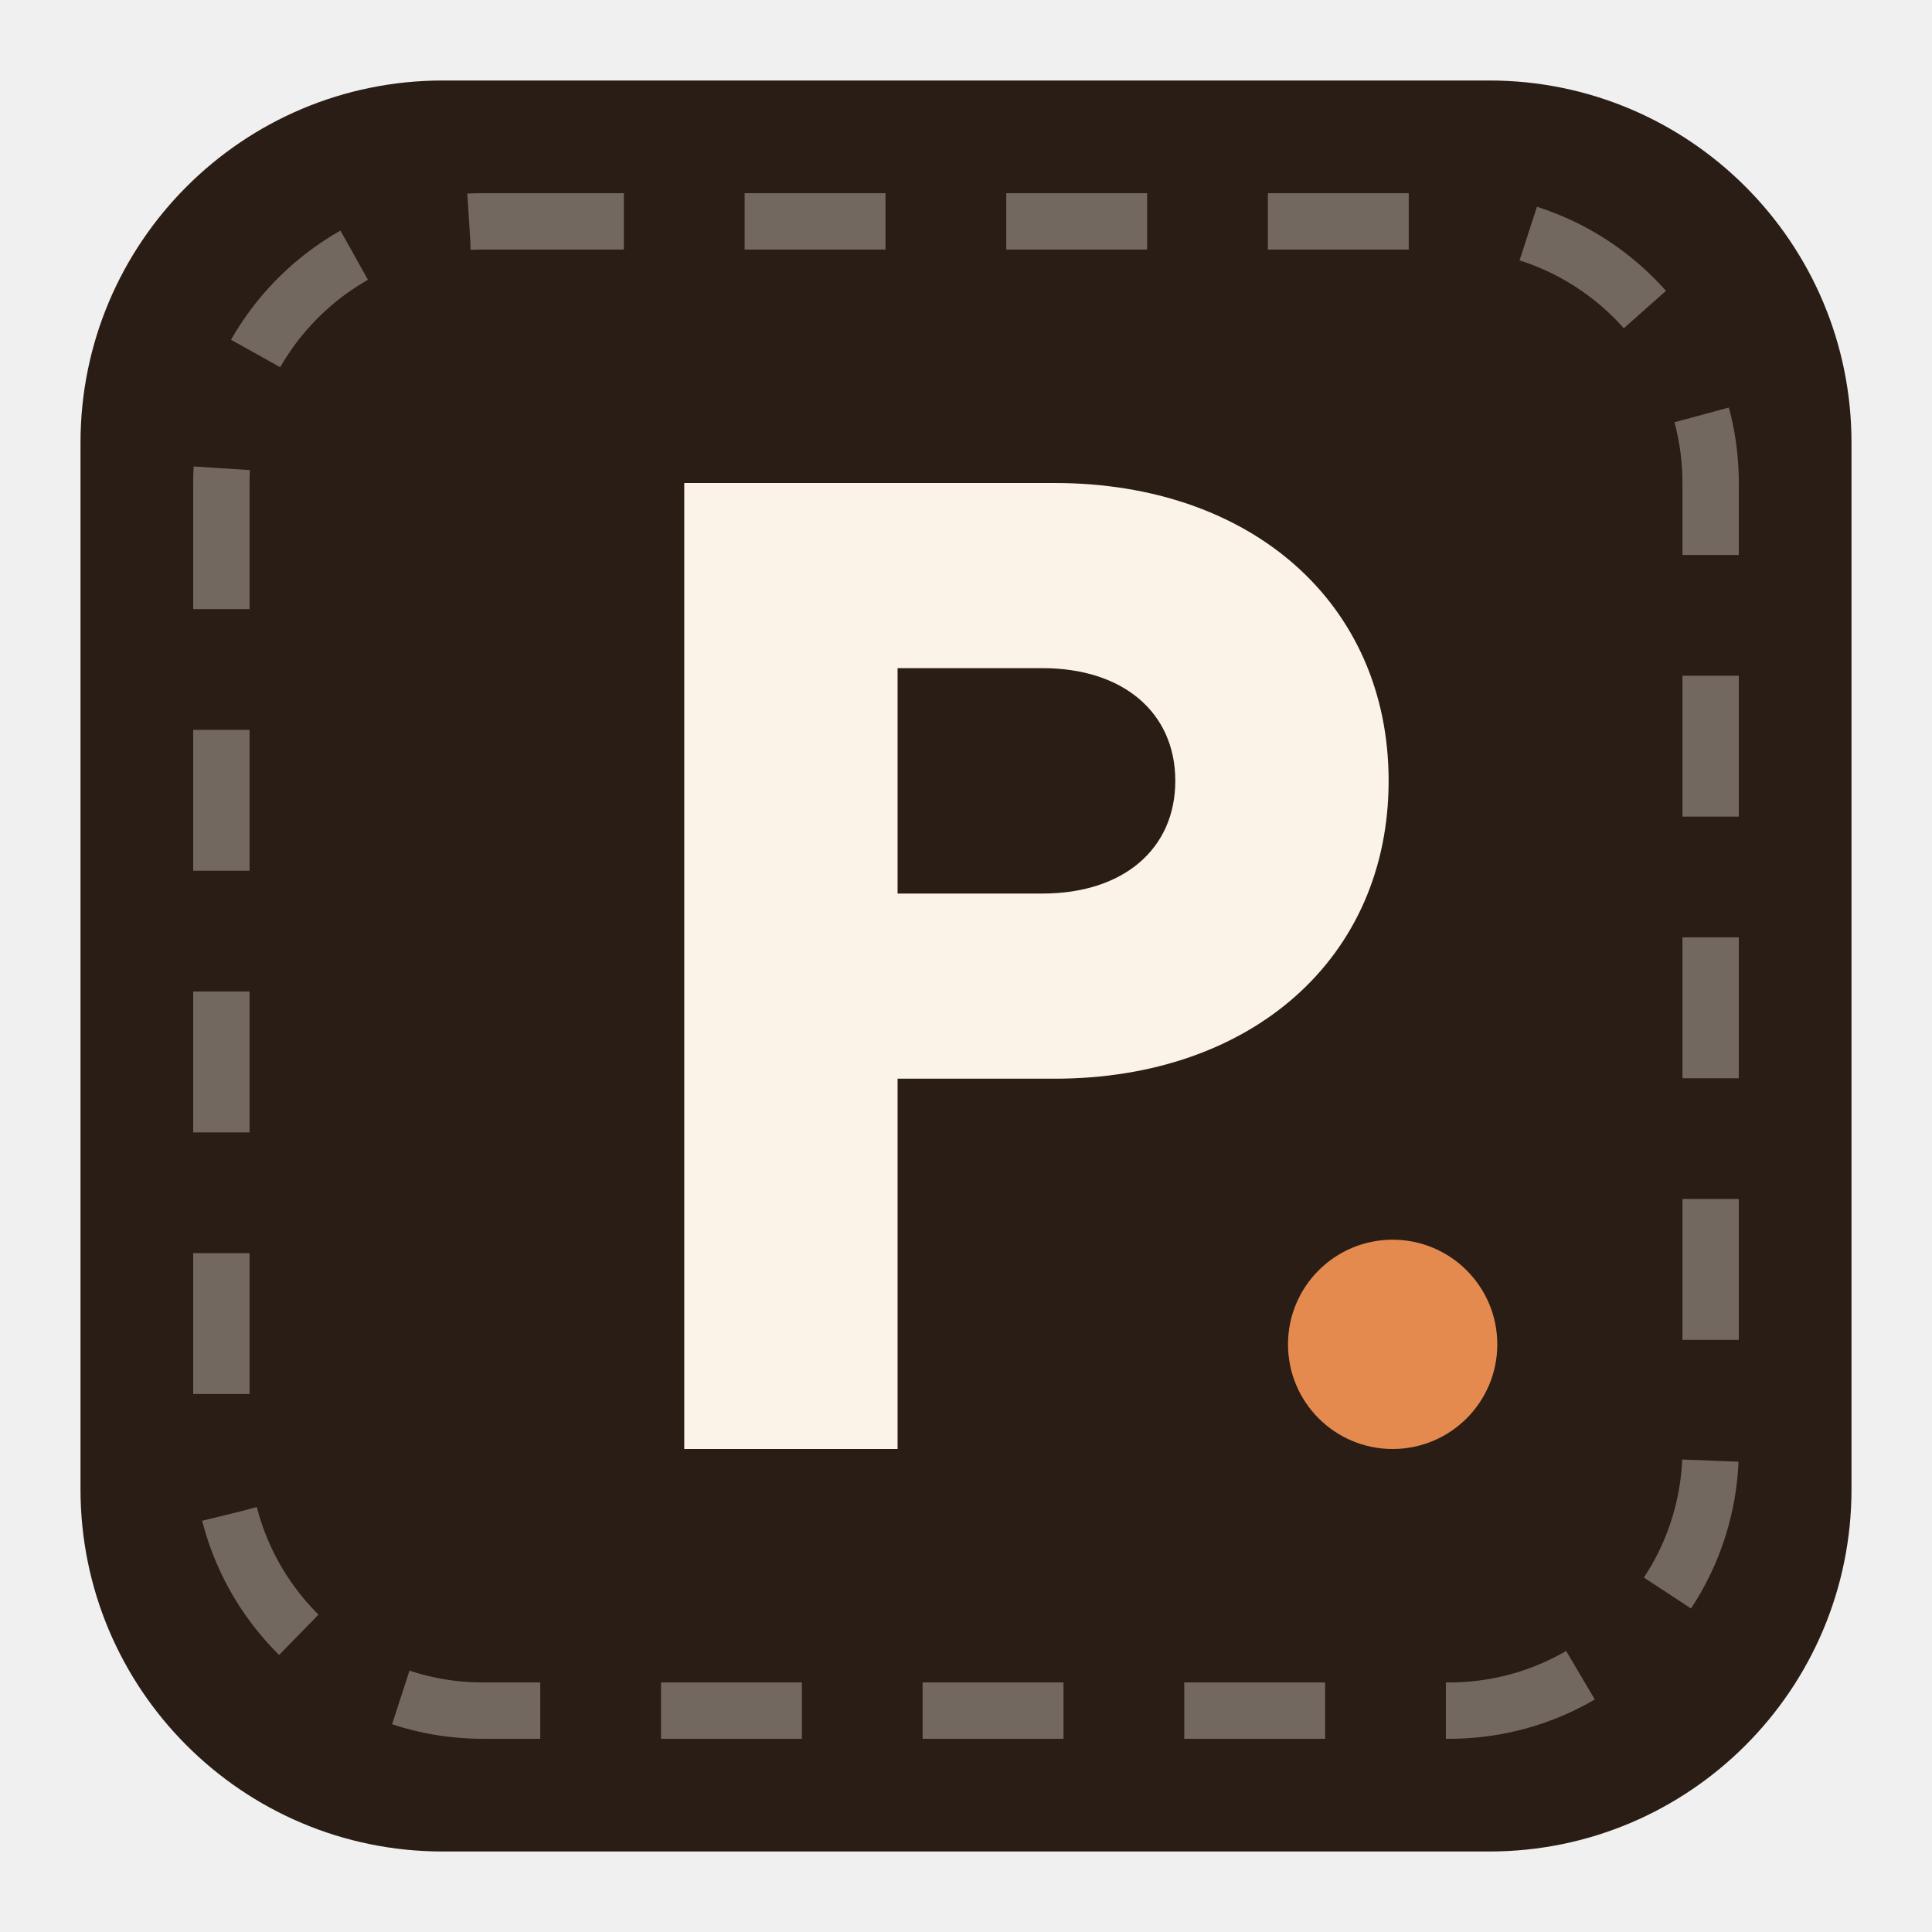
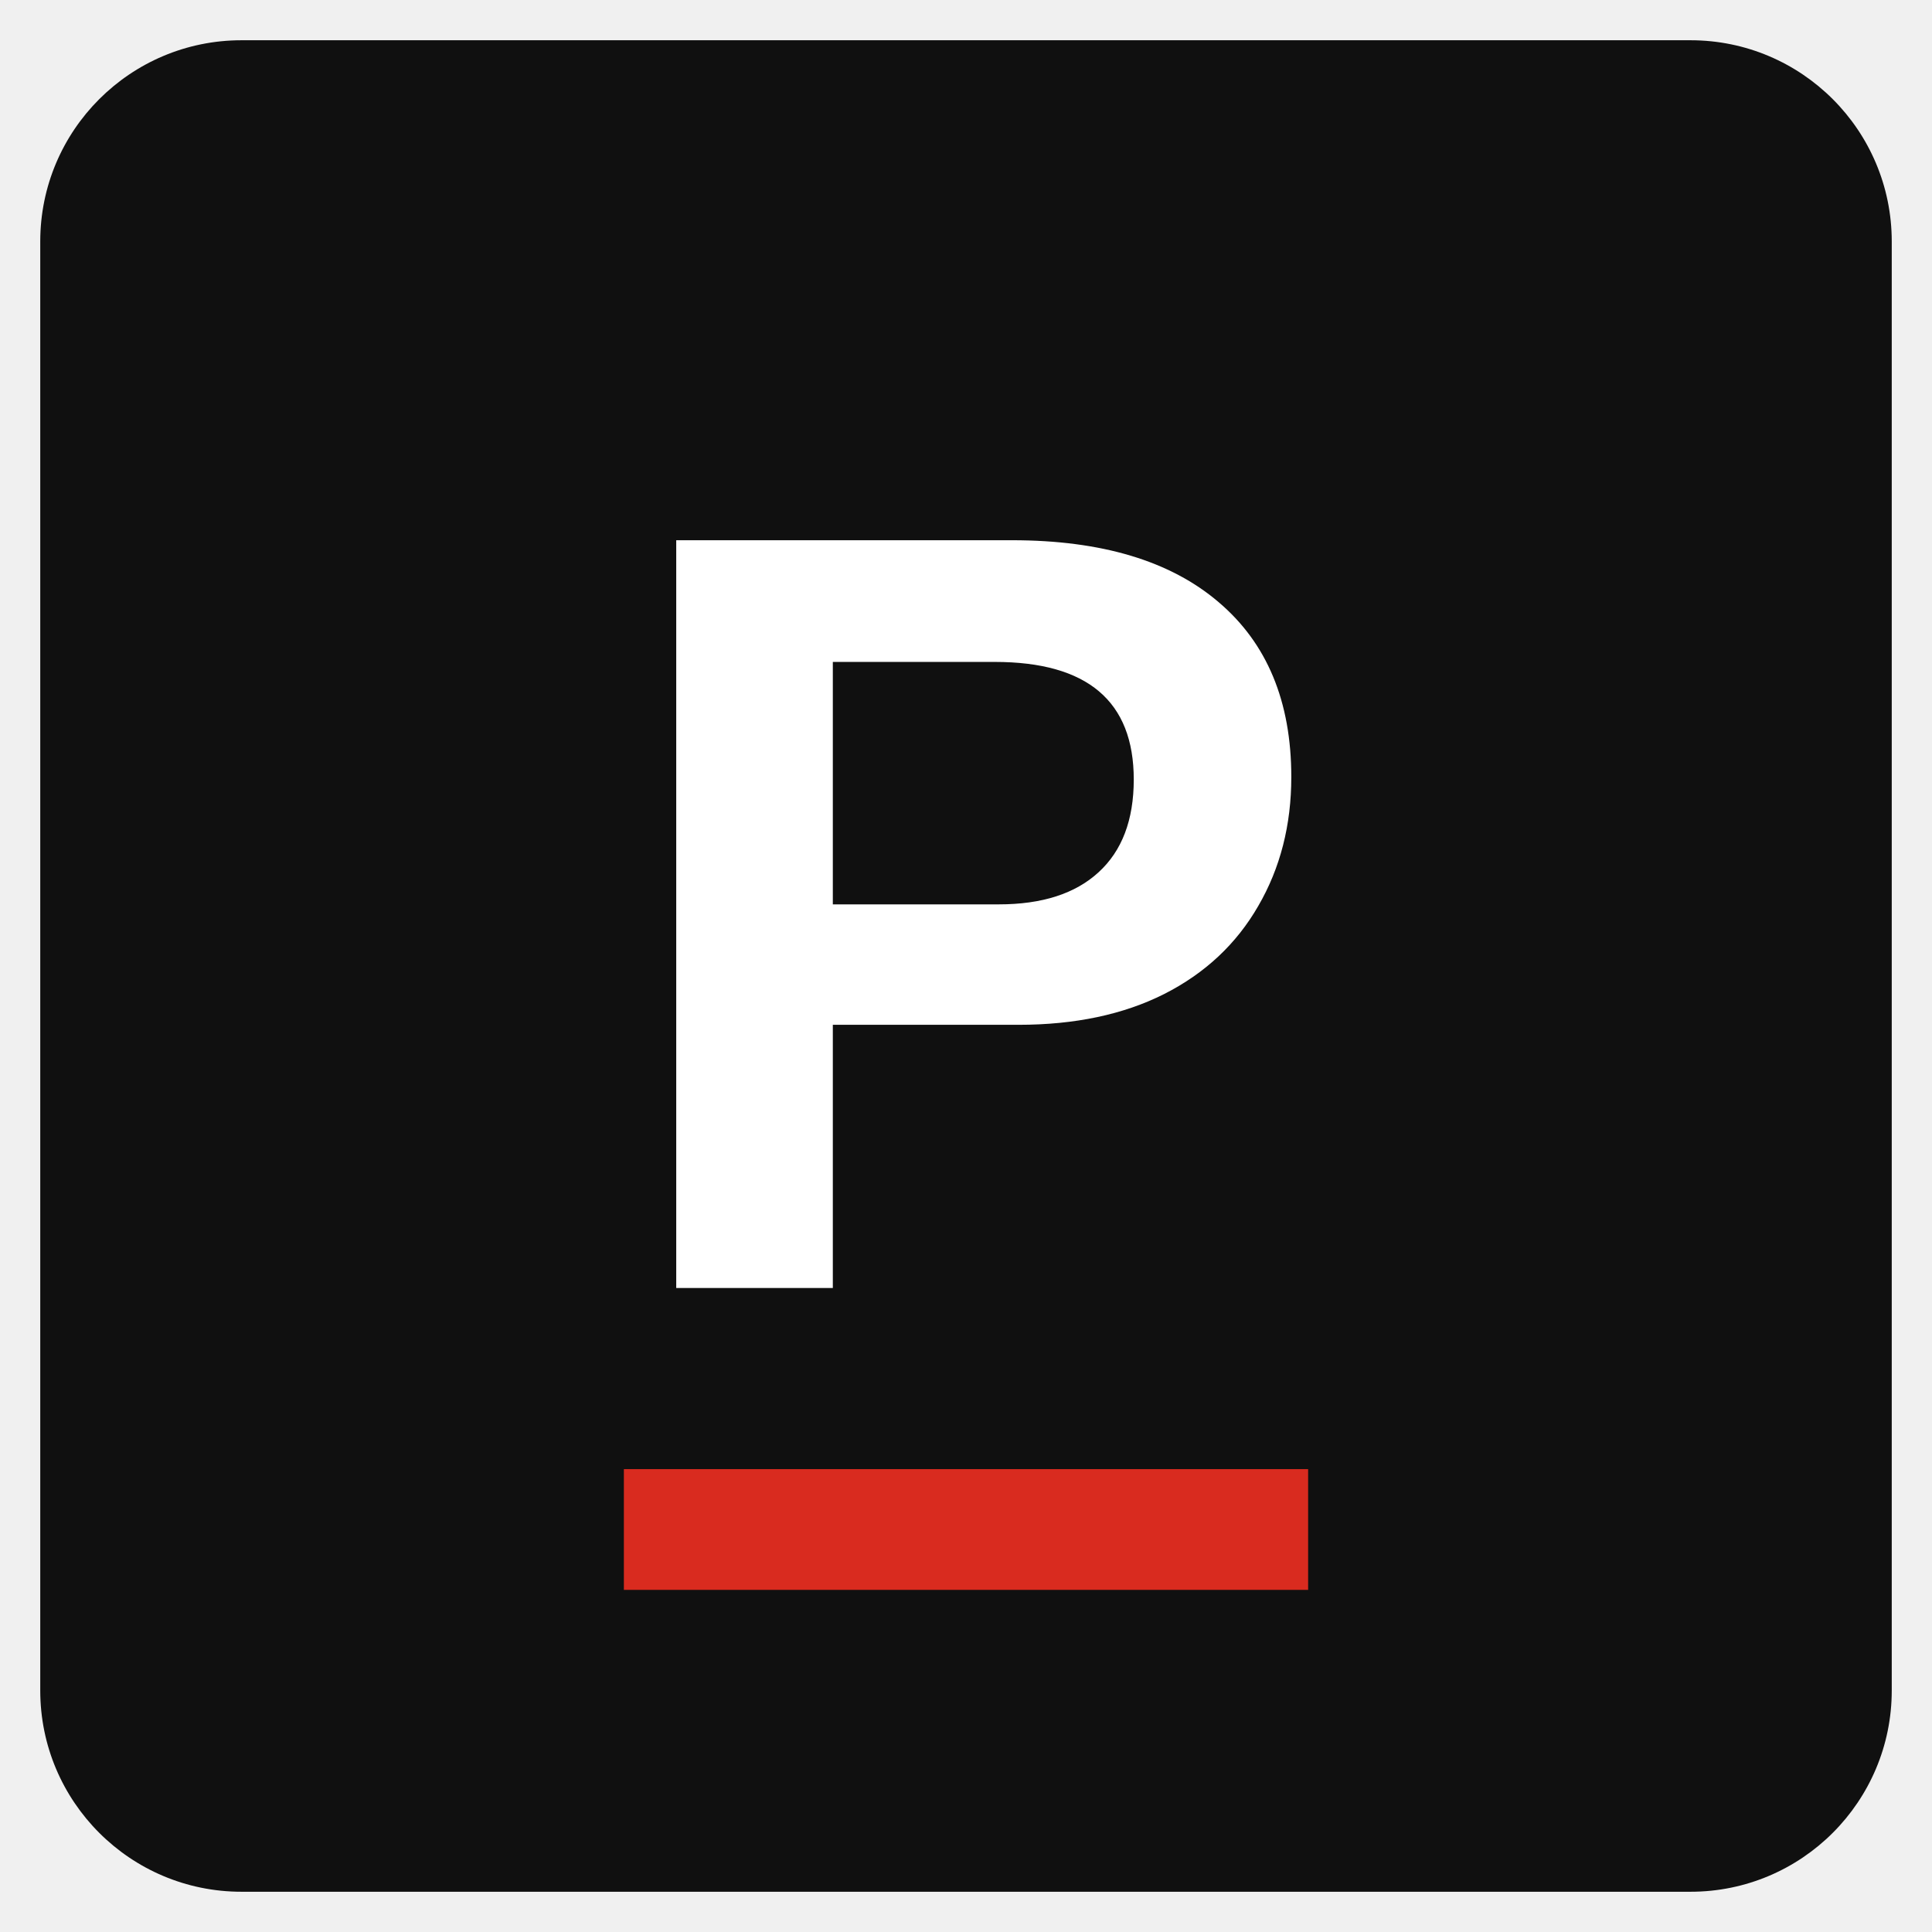
- <svg xmlns="http://www.w3.org/2000/svg" viewBox="0 0 48 48" role="img" aria-label="Presschain">
-   <rect x="2" y="2" width="44" height="44" rx="9" fill="#2a1d15" />
-   <rect x="5.5" y="5.5" width="37" height="37" rx="6.5" fill="none" stroke="#fbf3e8" stroke-opacity=".35" stroke-width="1.4" stroke-dasharray="3.5 3" />
-   <path d="M17 36 V12 h9.2 c4.9 0 8.3 3 8.3 7.4 c0 4.4 -3.4 7.4 -8.3 7.4 h-3.9 V36 Z M22.3 22.2 h3.6 c2 0 3.3 -1.1 3.3 -2.8 c0 -1.7 -1.3 -2.8 -3.3 -2.8 h-3.6 Z" fill="#fbf3e8" />
-   <circle cx="34.6" cy="33.4" r="2.6" fill="#e58a4e" />
+ <svg xmlns="http://www.w3.org/2000/svg" viewBox="0 0 96 96" role="img" aria-label="Presschain">
+   <rect x="2" y="2" width="92" height="92" rx="10" fill="#101010" />
+   <text x="48" y="64" font-family="Archivo, Arial, sans-serif" font-size="54" font-weight="900" fill="#ffffff" text-anchor="middle">P</text>
+   <rect x="31" y="73" width="34" height="6" fill="#d92b1f" />
</svg>
